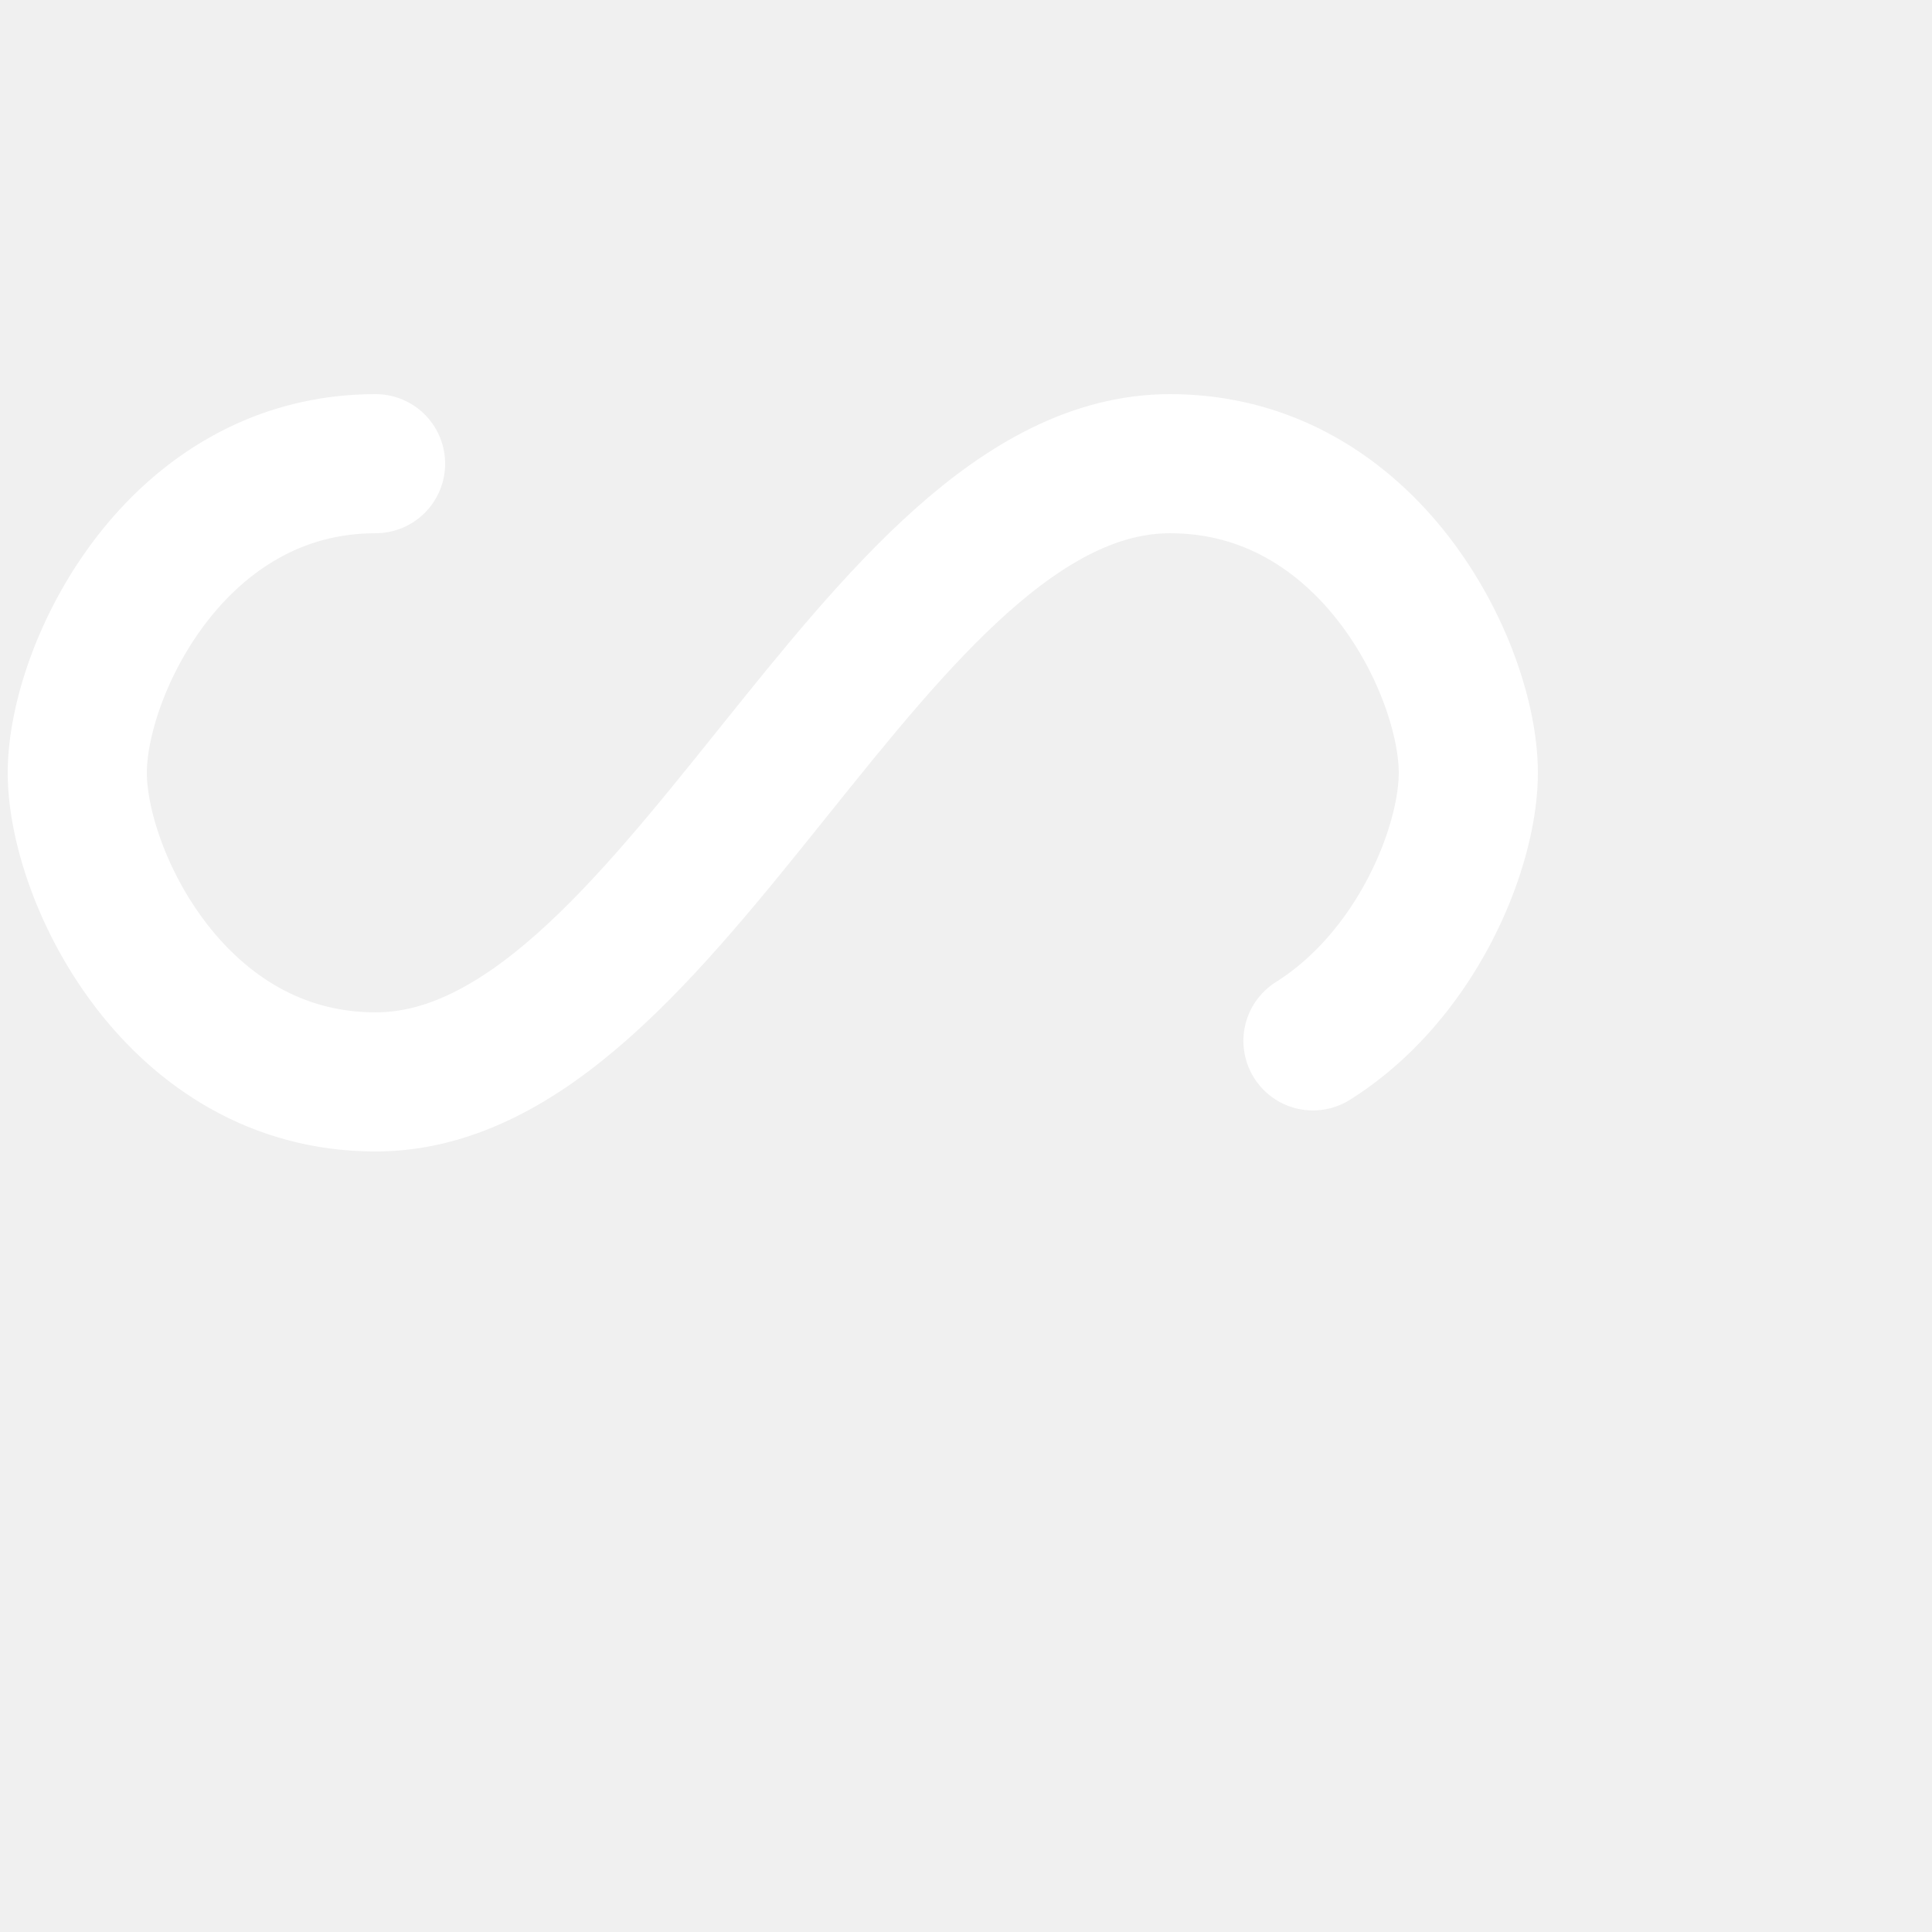
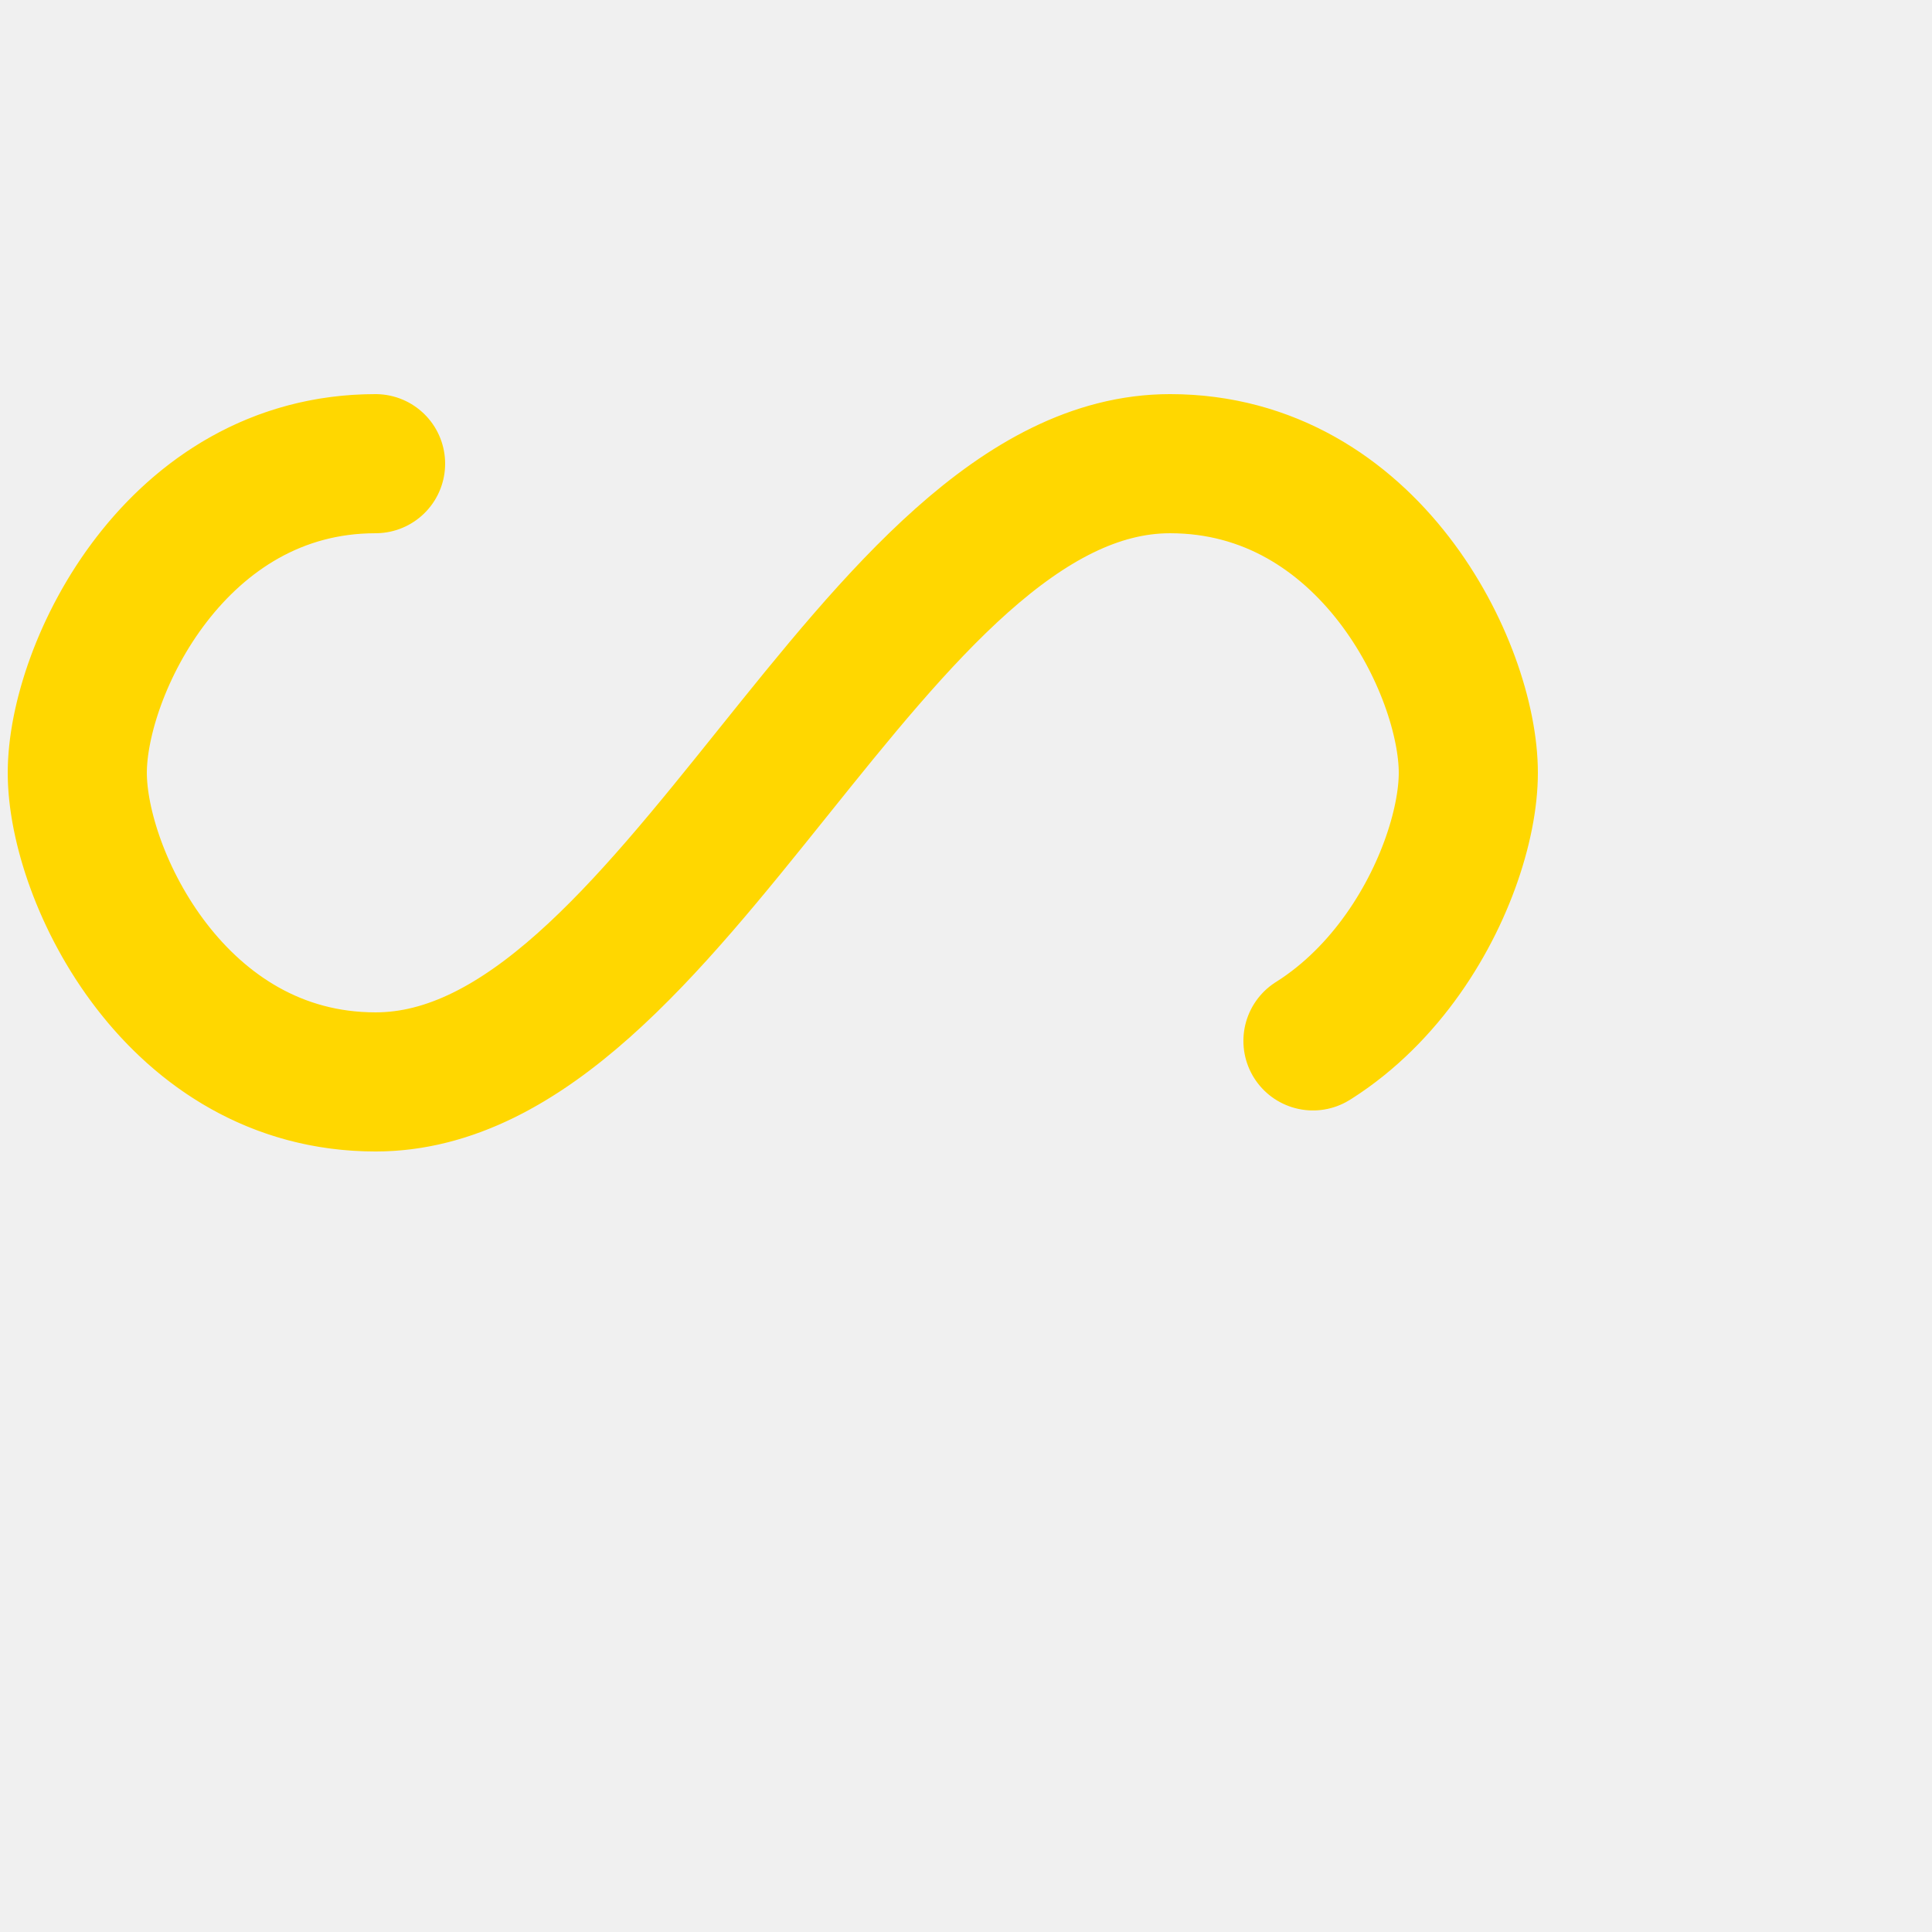
<svg xmlns="http://www.w3.org/2000/svg" style="margin: auto; background: rgba(0, 0, 0, 0) none repeat scroll 0% 0%; display: block; shape-rendering: auto;" width="307px" height="307px" viewBox="0 0 100 100" preserveAspectRatio="xMidYMid">
-   <path fill="none" stroke="#ffffff" stroke-width="9" stroke-dasharray="179.612 76.977" d="M24.3 30C11.4 30 5 43.3 5 50s6.4 20 19.3 20c19.3 0 32.1-40 51.4-40 C88.6 30 95 43.3 95 50s-6.4 20-19.3 20C56.4 70 43.6 30 24.3 30z" stroke-linecap="round" style="transform:scale(0.8);transform-origin:50px 50px">
+   <path fill="none" stroke="#ffd700" stroke-width="9" stroke-dasharray="179.612 76.977" d="M24.3 30C11.4 30 5 43.3 5 50s6.4 20 19.3 20c19.3 0 32.1-40 51.4-40 C88.6 30 95 43.3 95 50s-6.4 20-19.3 20C56.4 70 43.6 30 24.3 30z" stroke-linecap="round" style="transform:scale(0.8);transform-origin:50px 50px">
    <animate attributeName="stroke-dashoffset" repeatCount="indefinite" dur="2.041s" keyTimes="0;1" values="0;256.589" />
  </path>
</svg>
